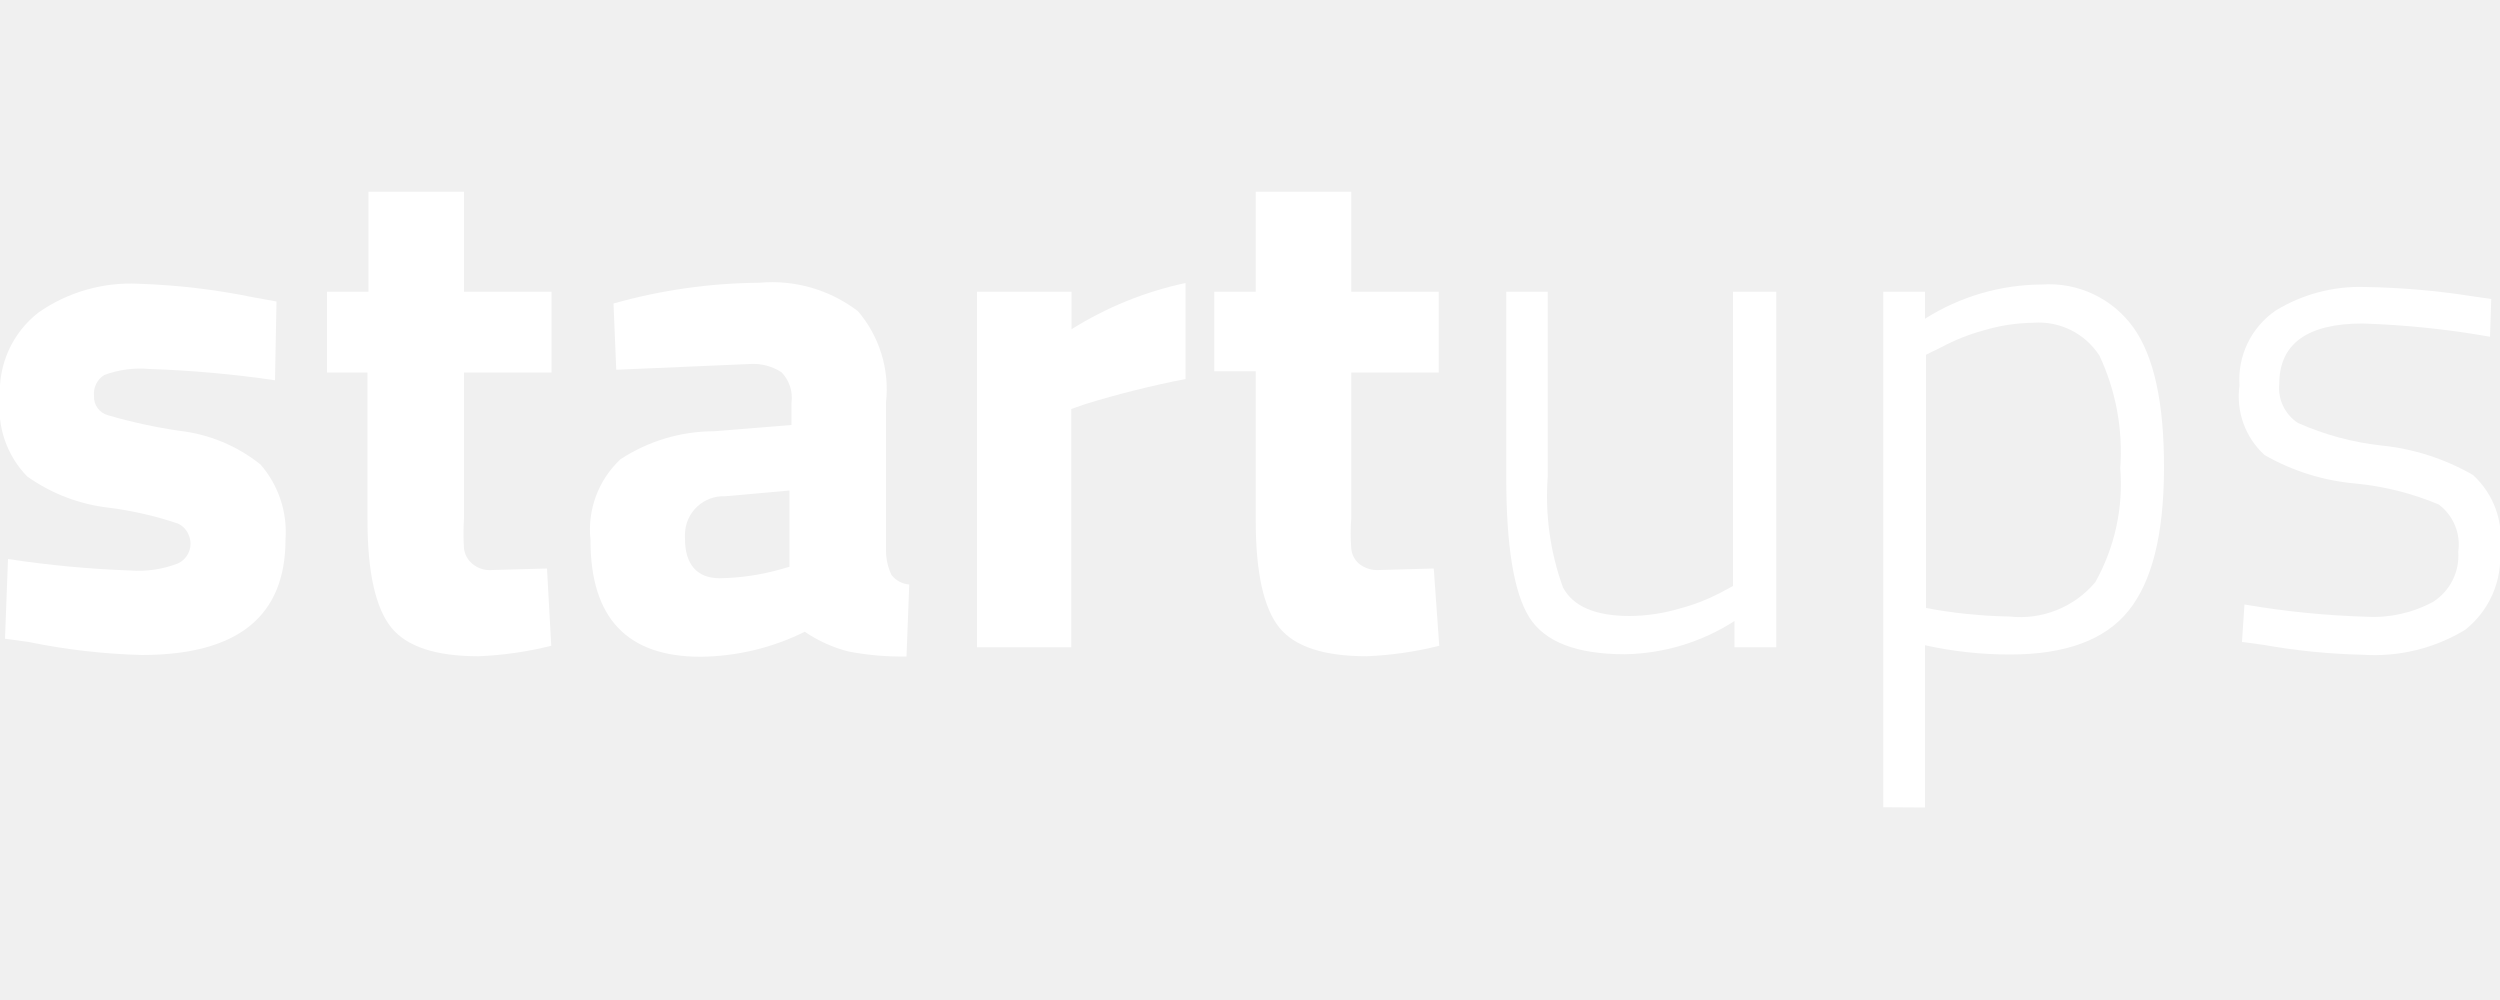
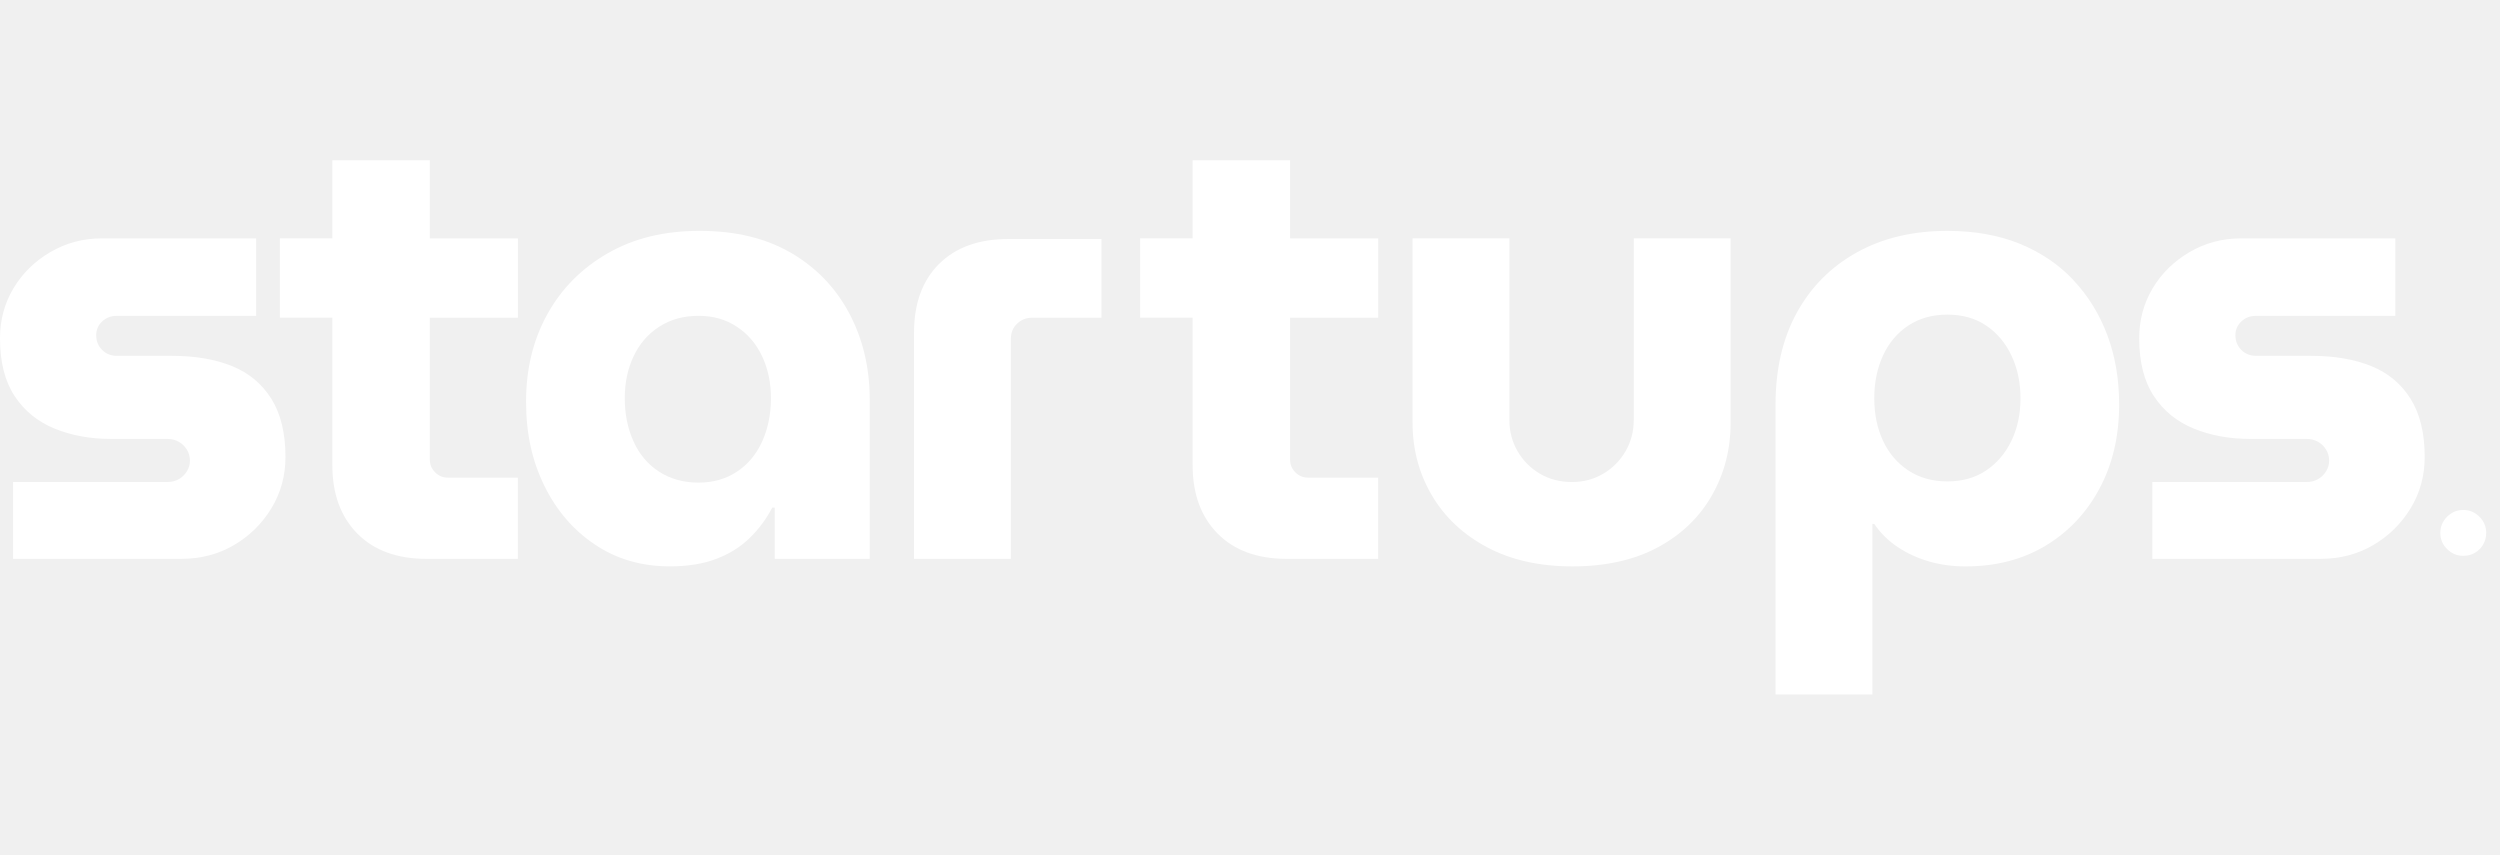
- <svg xmlns="http://www.w3.org/2000/svg" id="Layer_1" data-name="Layer 1" viewBox="0 0 100 40">
-   <defs>
-     <style>.cls-1{fill:#fff;}</style>
-   </defs>
-   <path class="cls-1" d="M11,15.21A45.11,45.11,0,0,0,6,14.76,4.17,4.17,0,0,0,4.17,15a.88.88,0,0,0-.41.83.76.76,0,0,0,.56.78,21.14,21.14,0,0,0,2.84.62,6.33,6.33,0,0,1,3.26,1.35,4.11,4.11,0,0,1,1,3q0,4.61-5.73,4.62a25.67,25.67,0,0,1-4.54-.52L.2,25.55l.12-3.19a42.3,42.3,0,0,0,4.9.46,4.36,4.36,0,0,0,1.89-.28.87.87,0,0,0,.43-1.16.84.84,0,0,0-.43-.44,14.32,14.32,0,0,0-2.74-.63,7,7,0,0,1-3.28-1.25A3.91,3.91,0,0,1,0,15.91,4,4,0,0,1,1.54,12.5a6.43,6.43,0,0,1,4-1.15,27.14,27.14,0,0,1,4.58.54l.94.17Z" />
-   <path class="cls-1" d="M22.06,14.9h-3.5v5.83a9.21,9.21,0,0,0,0,1.21.94.94,0,0,0,.32.6,1.09,1.09,0,0,0,.83.26l2.17-.06.17,3.09a14.19,14.19,0,0,1-2.91.42c-1.7,0-2.87-.38-3.49-1.15s-.95-2.19-.95-4.27V14.9H13.08V11.67h1.66v-4h3.82v4h3.5v3.24Z" />
-   <path class="cls-1" d="M35.44,16.1V22a2.29,2.29,0,0,0,.22,1,1,1,0,0,0,.71.38l-.11,2.88a11.25,11.25,0,0,1-2.32-.2,5.54,5.54,0,0,1-1.75-.79,9.58,9.58,0,0,1-4.17,1q-4.41,0-4.4-4.67a3.85,3.85,0,0,1,1.2-3.23,6.84,6.84,0,0,1,3.75-1.12L31.66,17V16.1a1.46,1.46,0,0,0-.4-1.21A2.07,2.07,0,0,0,30,14.56l-5.35.23-.11-2.65a22.07,22.07,0,0,1,5.83-.83,5.65,5.65,0,0,1,3.95,1.14A4.8,4.8,0,0,1,35.44,16.1ZM29,19.85a1.54,1.54,0,0,0-1.6,1.49,1.62,1.62,0,0,0,0,.22c0,1,.47,1.57,1.39,1.57a9.49,9.49,0,0,0,2.37-.34l.42-.12V19.62Z" />
-   <path class="cls-1" d="M39.08,25.89V11.67h3.78v1.5a14.17,14.17,0,0,1,4.56-1.85v3.84a39.71,39.71,0,0,0-4,1l-.57.2v9.53Z" />
-   <path class="cls-1" d="M57.55,14.9h-3.5v5.83a8.14,8.14,0,0,0,0,1.21.91.91,0,0,0,.3.6,1.17,1.17,0,0,0,.84.26l2.16-.06.22,3.09a14.19,14.19,0,0,1-2.9.42c-1.71,0-2.88-.38-3.5-1.15s-.94-2.19-.94-4.25v-6H48.57V11.67h1.66v-4h3.82v4h3.5Z" />
-   <path class="cls-1" d="M69.38,11.67h1.67V25.89H69.38V24.84A8.35,8.35,0,0,1,65,26.17c-1.93,0-3.21-.49-3.83-1.48s-.92-2.85-.92-5.6V11.67h1.66v7.39a10.7,10.7,0,0,0,.61,4.44q.61,1.14,2.67,1.14a7.16,7.16,0,0,0,2-.3,7.67,7.67,0,0,0,1.59-.61l.54-.29V11.67Z" />
-   <path class="cls-1" d="M75.33,32.29V11.67H77v1.08a8.81,8.81,0,0,1,4.68-1.37,4.15,4.15,0,0,1,3.67,1.74c.81,1.15,1.22,3,1.21,5.64s-.48,4.5-1.42,5.67-2.53,1.75-4.73,1.75A15.62,15.62,0,0,1,77,25.81V32.3Zm6-19.38a7.27,7.27,0,0,0-2,.31,8,8,0,0,0-1.66.66l-.63.31V24.32a19.69,19.69,0,0,0,3.33.34,3.92,3.92,0,0,0,3.44-1.37,8,8,0,0,0,1-4.56,9.07,9.07,0,0,0-.83-4.5A2.89,2.89,0,0,0,81.33,12.91Z" />
-   <path class="cls-1" d="M94.51,12.94c-2.22,0-3.34.81-3.34,2.42a1.67,1.67,0,0,0,.75,1.56,11.26,11.26,0,0,0,3.33.9A9.2,9.2,0,0,1,98.92,19,3.42,3.42,0,0,1,100,22a3.7,3.7,0,0,1-1.39,3.19,7,7,0,0,1-4.1,1,26,26,0,0,1-4-.4l-.83-.11.1-1.5a34.77,34.77,0,0,0,4.89.49,5,5,0,0,0,2.66-.6,2.19,2.19,0,0,0,1-2,2,2,0,0,0-.78-1.89,11.39,11.39,0,0,0-3.34-.84,8.87,8.87,0,0,1-3.63-1.14,3.17,3.17,0,0,1-1-2.78,3.35,3.35,0,0,1,1.45-3,6.45,6.45,0,0,1,3.58-.94,30.65,30.65,0,0,1,4.28.37l.76.11-.05,1.51A35.79,35.79,0,0,0,94.51,12.94Z" />
+ <svg xmlns="http://www.w3.org/2000/svg" width="100%" height="100%" viewBox="0 0 117 40" version="1.1" xml:space="preserve" style="fill-rule:evenodd;clip-rule:evenodd;stroke-linejoin:round;stroke-miterlimit:2;">
+   <g>
+     <path d="M10.861,17.135c-0.79,-0.322 -1.73,-0.482 -2.822,-0.482l-2.573,0c-0.273,0 -0.502,-0.092 -0.687,-0.277c-0.185,-0.185 -0.277,-0.414 -0.277,-0.687c0,-0.253 0.092,-0.468 0.277,-0.644c0.185,-0.176 0.414,-0.263 0.687,-0.263l6.521,0l0,-3.626l-7.222,0c-0.878,0 -1.682,0.215 -2.412,0.644c-0.731,0.429 -1.307,0.994 -1.725,1.696c-0.419,0.702 -0.628,1.481 -0.628,2.339c0,1.112 0.229,2.013 0.687,2.705c0.458,0.692 1.082,1.198 1.871,1.52c0.79,0.322 1.671,0.482 2.646,0.482l2.632,0c0.195,0 0.37,0.043 0.527,0.131c0.156,0.088 0.282,0.21 0.38,0.365c0.098,0.156 0.146,0.332 0.146,0.527c0,0.176 -0.049,0.341 -0.146,0.497c-0.098,0.156 -0.224,0.278 -0.38,0.365c-0.156,0.088 -0.332,0.131 -0.527,0.131l-7.223,0l0,3.596l7.865,0c0.916,0 1.74,-0.214 2.47,-0.643c0.731,-0.428 1.315,-1.004 1.754,-1.725c0.439,-0.721 0.658,-1.52 0.658,-2.398c0,-1.111 -0.219,-2.018 -0.658,-2.72c-0.439,-0.702 -1.053,-1.214 -1.842,-1.535l0,0.002Z" style="fill:#fff;fill-rule:nonzero;" />
+     <path d="M20.116,7.5l-4.562,0l0,3.655l-2.456,0l0,3.713l2.456,0l0,6.901c0,1.345 0.39,2.412 1.169,3.202c0.779,0.79 1.862,1.184 3.245,1.184l4.269,0l0,-3.801l-3.274,0c-0.234,0 -0.434,-0.083 -0.599,-0.248c-0.166,-0.166 -0.248,-0.365 -0.248,-0.599l0,-6.638l4.123,0l0,-3.713l-4.123,0l0,-3.656Z" style="fill:#fff;fill-rule:nonzero;" />
+     <path d="M116.037,24.183c-0.212,-0.212 -0.464,-0.317 -0.756,-0.317c-0.292,0 -0.545,0.105 -0.757,0.317c-0.212,0.212 -0.317,0.464 -0.317,0.757c0,0.293 0.105,0.545 0.317,0.756c0.212,0.212 0.464,0.317 0.757,0.317c0.206,0 0.39,-0.049 0.553,-0.146c0.163,-0.098 0.29,-0.228 0.382,-0.391c0.092,-0.162 0.138,-0.341 0.138,-0.537c0,-0.292 -0.105,-0.545 -0.317,-0.757l0,0.001Z" style="fill:#fff;fill-rule:nonzero;" />
+     <path d="M37.031,11.842c-1.18,-0.691 -2.607,-1.038 -4.283,-1.038c-1.676,0 -3.094,0.351 -4.313,1.053c-1.219,0.702 -2.159,1.652 -2.821,2.851c-0.663,1.198 -0.994,2.558 -0.994,4.078c0,1.52 0.283,2.774 0.848,3.933c0.565,1.16 1.354,2.081 2.369,2.763c1.013,0.682 2.183,1.024 3.508,1.024c0.838,0 1.565,-0.117 2.178,-0.351c0.613,-0.234 1.136,-0.56 1.565,-0.98c0.428,-0.419 0.779,-0.892 1.053,-1.418l0.117,0l0,2.398l4.445,0l0,-7.456c0,-1.481 -0.317,-2.822 -0.95,-4.021c-0.634,-1.198 -1.541,-2.144 -2.72,-2.837l-0.002,0Zm-1.36,8.816c-0.273,0.605 -0.668,1.077 -1.184,1.418c-0.517,0.341 -1.116,0.511 -1.798,0.511c-0.683,0 -1.316,-0.17 -1.842,-0.511c-0.527,-0.34 -0.926,-0.814 -1.198,-1.418c-0.273,-0.604 -0.41,-1.276 -0.41,-2.018c0,-0.741 0.137,-1.374 0.41,-1.959c0.273,-0.585 0.673,-1.048 1.198,-1.389c0.527,-0.341 1.14,-0.511 1.842,-0.511c0.702,0 1.282,0.171 1.798,0.511c0.516,0.341 0.911,0.804 1.184,1.389c0.273,0.585 0.41,1.238 0.41,1.959c0,0.721 -0.137,1.414 -0.41,2.018Z" style="fill:#fff;fill-rule:nonzero;" />
+     <path d="M43.945,12.354c-0.78,0.78 -1.169,1.852 -1.169,3.216l0,10.585l4.532,0l0,-10.292c0,-0.293 0.098,-0.531 0.293,-0.716c0.195,-0.185 0.428,-0.277 0.702,-0.277l3.245,0l0,-3.684l-4.357,0c-1.385,0 -2.466,0.39 -3.245,1.169l-0.001,0Z" style="fill:#fff;fill-rule:nonzero;" />
+     <path d="M60.377,7.5l-4.562,0l0,3.655l-2.456,0l0,3.713l2.456,0l0,6.901c0,1.345 0.39,2.412 1.169,3.202c0.779,0.79 1.861,1.184 3.245,1.184l4.269,0l0,-3.801l-3.275,0c-0.234,0 -0.434,-0.083 -0.599,-0.248c-0.166,-0.166 -0.248,-0.365 -0.248,-0.599l0,-6.638l4.123,0l0,-3.713l-4.123,0l0,-3.656Z" style="fill:#fff;fill-rule:nonzero;" />
+     <path d="M76.459,19.664c0,0.527 -0.127,1.009 -0.38,1.448c-0.253,0.439 -0.599,0.79 -1.038,1.053c-0.439,0.263 -0.931,0.394 -1.477,0.394c-0.546,0 -1.067,-0.131 -1.506,-0.394c-0.439,-0.263 -0.784,-0.614 -1.038,-1.053c-0.253,-0.439 -0.38,-0.921 -0.38,-1.448l0,-8.509l-4.532,0l0,8.626c0,1.248 0.302,2.383 0.907,3.407c0.603,1.023 1.466,1.832 2.587,2.427c1.121,0.595 2.451,0.892 3.992,0.892c1.541,0 2.89,-0.298 3.992,-0.892c1.101,-0.595 1.945,-1.403 2.529,-2.427c0.585,-1.023 0.878,-2.158 0.878,-3.407l0,-8.626l-4.532,0l0,8.509Z" style="fill:#fff;fill-rule:nonzero;" />
+     <path d="M97.029,13.1c-0.692,-0.731 -1.531,-1.296 -2.515,-1.696c-0.985,-0.399 -2.11,-0.599 -3.377,-0.599c-1.619,0 -3.032,0.336 -4.24,1.009c-1.209,0.673 -2.144,1.613 -2.807,2.822c-0.663,1.209 -0.995,2.642 -0.995,4.298l0,13.567l4.532,0l0,-7.982l0.088,0c0.292,0.429 0.658,0.79 1.096,1.082c0.439,0.293 0.925,0.517 1.462,0.673c0.536,0.156 1.106,0.234 1.711,0.234c1.423,0 2.67,-0.322 3.742,-0.965c1.072,-0.644 1.916,-1.535 2.529,-2.675c0.613,-1.14 0.921,-2.451 0.921,-3.933c0,-1.189 -0.185,-2.275 -0.556,-3.26c-0.371,-0.984 -0.902,-1.842 -1.594,-2.573l0.002,0Zm-2.894,7.529c-0.283,0.585 -0.677,1.048 -1.184,1.389c-0.507,0.341 -1.111,0.512 -1.813,0.512c-0.702,0 -1.311,-0.17 -1.828,-0.512c-0.517,-0.34 -0.911,-0.804 -1.184,-1.389c-0.273,-0.585 -0.41,-1.247 -0.41,-1.988c0,-0.741 0.137,-1.408 0.41,-2.003c0.273,-0.595 0.667,-1.062 1.184,-1.403c0.516,-0.34 1.126,-0.511 1.828,-0.511c0.702,0 1.306,0.171 1.813,0.511c0.507,0.341 0.902,0.809 1.184,1.403c0.282,0.595 0.424,1.262 0.424,2.003c0,0.741 -0.142,1.403 -0.424,1.988Z" style="fill:#fff;fill-rule:nonzero;" />
+     <path d="M110.976,17.135c-0.79,-0.322 -1.73,-0.482 -2.822,-0.482l-2.573,0c-0.273,0 -0.502,-0.092 -0.687,-0.277c-0.185,-0.185 -0.277,-0.414 -0.277,-0.687c0,-0.253 0.092,-0.468 0.277,-0.644c0.185,-0.176 0.414,-0.263 0.687,-0.263l6.521,0l0,-3.626l-7.222,0c-0.878,0 -1.682,0.215 -2.412,0.644c-0.731,0.429 -1.307,0.994 -1.725,1.696c-0.419,0.702 -0.628,1.481 -0.628,2.339c0,1.112 0.229,2.013 0.687,2.705c0.457,0.692 1.082,1.198 1.871,1.52c0.79,0.322 1.671,0.482 2.646,0.482l2.632,0c0.195,0 0.37,0.043 0.527,0.131c0.156,0.088 0.283,0.21 0.38,0.365c0.098,0.156 0.146,0.332 0.146,0.527c0,0.176 -0.049,0.341 -0.146,0.497c-0.098,0.156 -0.224,0.278 -0.38,0.365c-0.156,0.088 -0.331,0.131 -0.527,0.131l-7.222,0l0,3.596l7.865,0c0.916,0 1.74,-0.214 2.47,-0.643c0.731,-0.428 1.315,-1.004 1.754,-1.725c0.439,-0.721 0.658,-1.52 0.658,-2.398c0,-1.111 -0.219,-2.018 -0.658,-2.72c-0.439,-0.702 -1.053,-1.214 -1.842,-1.535l-0.001,0.002Z" style="fill:#fff;fill-rule:nonzero;" />
+   </g>
</svg>
